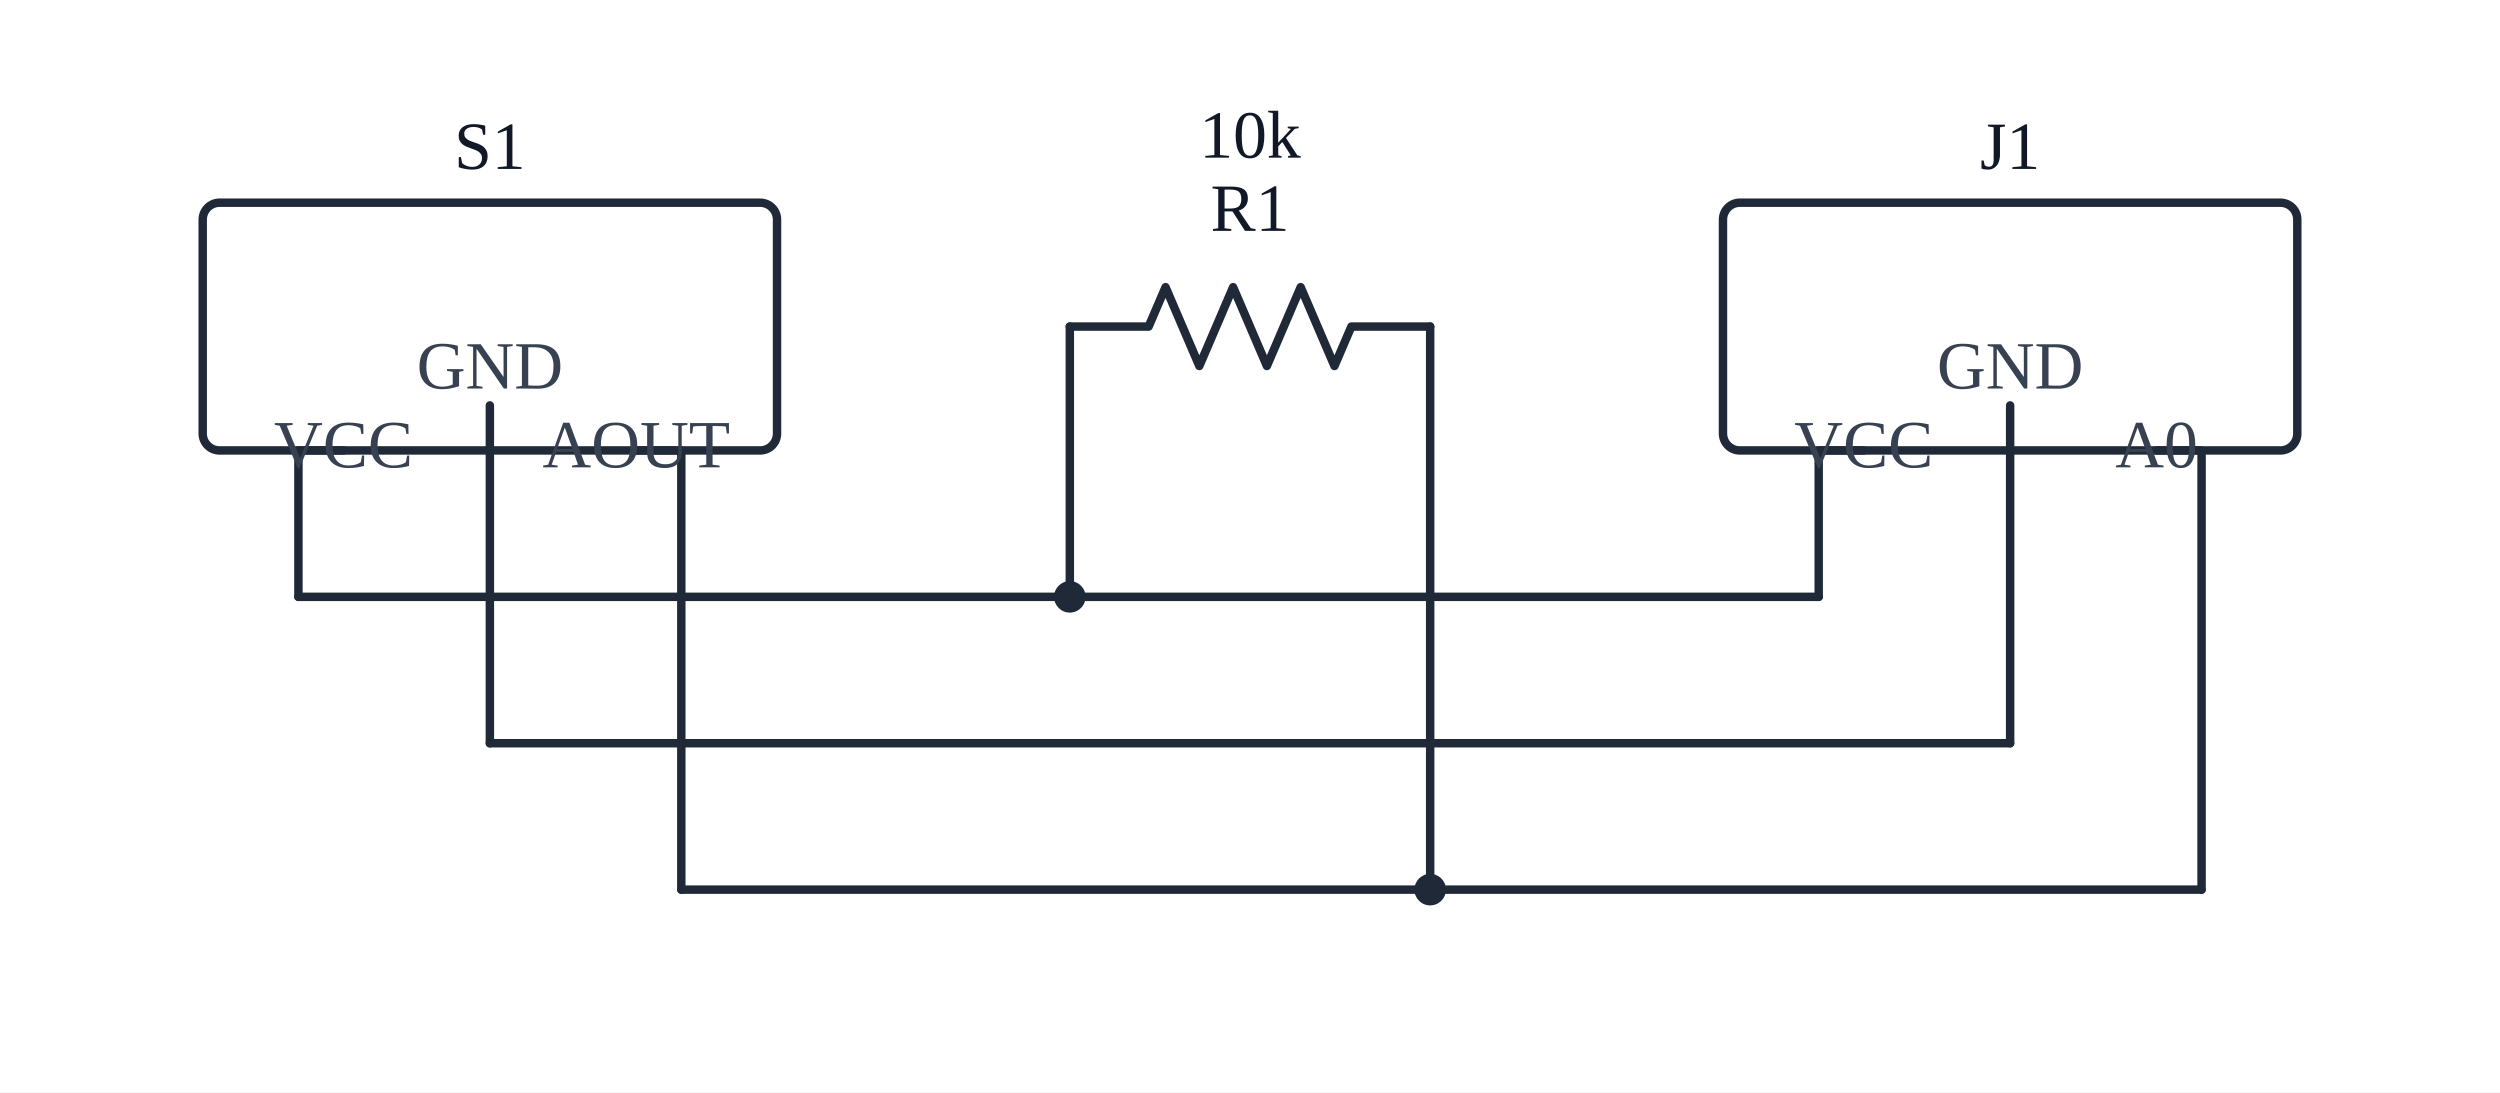
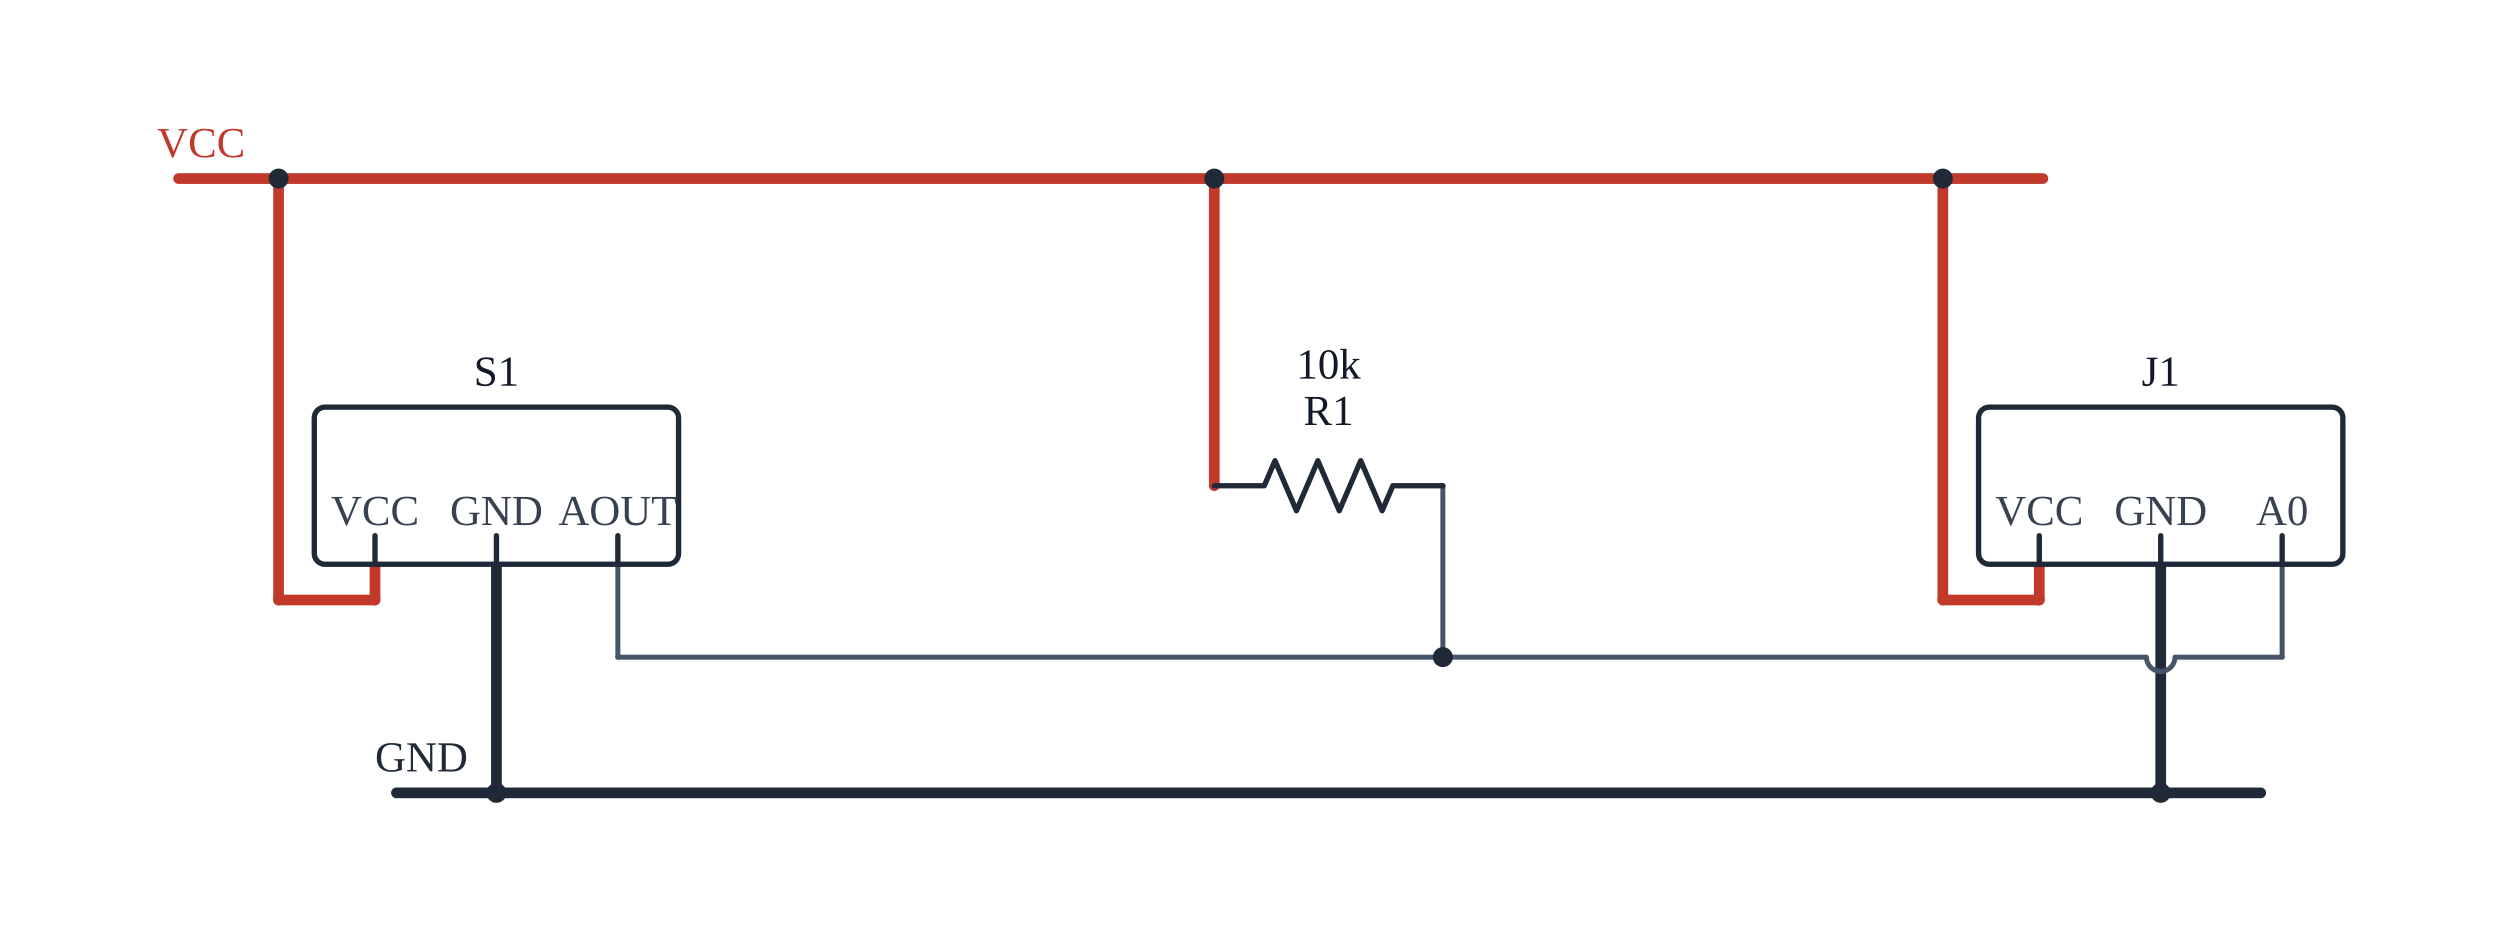
- <svg xmlns="http://www.w3.org/2000/svg" class="wire-lang" viewBox="0 0 444 194" width="444" height="194" role="img" data-wire-lang-version="0.1.0">
+ <svg xmlns="http://www.w3.org/2000/svg" class="wire-lang" viewBox="0 0 700 266" width="700" height="266" role="img" data-wire-lang-version="0.1.0">
  <style>.wire-lang { background: #ffffff; }
.wire-wire { stroke: #1f2937; stroke-width: 1.5; fill: none; stroke-linecap: round; stroke-linejoin: round; }
.wire-symbol { stroke: #1f2937; stroke-width: 1.5; fill: none; stroke-linecap: round; stroke-linejoin: round; }
.wire-symbol-bg { stroke: #1f2937; stroke-width: 1.5; fill: #ffffff; }
.wire-symbol-fill { fill: #1f2937; stroke: none; }
.wire-junction { fill: #1f2937; }
.wire-label { fill: #111827; font: 600 11px var(--wire-font, system-ui, sans-serif); }
.wire-pin-label { fill: #374151; font: 9px var(--wire-font, system-ui, sans-serif); }
.wire-net-label { fill: #2563eb; font: 600 10px var(--wire-font, system-ui, sans-serif); }
- .wire-annotation { fill: #6b7280; font: italic 10px var(--wire-font, system-ui, sans-serif); }</style>
-   <rect class="wire-background" x="0" y="0" width="444" height="194" fill="#ffffff" />
+ .wire-annotation { fill: #6b7280; font: italic 10px var(--wire-font, system-ui, sans-serif); }
+ .wire-lang { --wire-font: ui-monospace, SFMono-Regular, Menlo, monospace; }
+ .wire-rail-label { fill: #1f2937; font: 700 11px var(--wire-font, system-ui, sans-serif); }
+ .wire-bus-label { fill: #1f2937; font: 700 10px var(--wire-font, system-ui, sans-serif); }</style>
+   <rect class="wire-background" x="0" y="0" width="700" height="266" fill="#ffffff" />
  <g class="wire-wires">
    <g class="wire-net" data-wire-kind="net" data-wire-style="wire" data-wire-net="VCC">
-       <line class="wire-wire" x1="53" y1="106" x2="323" y2="106" />
-       <line class="wire-wire" x1="323" y1="80" x2="323" y2="106" />
-       <line class="wire-wire" x1="53" y1="80" x2="53" y2="106" />
-       <line class="wire-wire" x1="190" y1="58" x2="190" y2="106" />
+       <line class="wire-wire" x1="50" y1="50" x2="572" y2="50" style="stroke:#c0392b;stroke-width:3" />
+       <line class="wire-wire" x1="571" y1="158" x2="571" y2="168" style="stroke:#c0392b;stroke-width:3" />
+       <line class="wire-wire" x1="571" y1="168" x2="544" y2="168" style="stroke:#c0392b;stroke-width:3" />
+       <line class="wire-wire" x1="544" y1="168" x2="544" y2="50" style="stroke:#c0392b;stroke-width:3" />
+       <line class="wire-wire" x1="105" y1="158" x2="105" y2="168" style="stroke:#c0392b;stroke-width:3" />
+       <line class="wire-wire" x1="105" y1="168" x2="78" y2="168" style="stroke:#c0392b;stroke-width:3" />
+       <line class="wire-wire" x1="78" y1="168" x2="78" y2="50" style="stroke:#c0392b;stroke-width:3" />
+       <line class="wire-wire" x1="340" y1="136" x2="340" y2="50" style="stroke:#c0392b;stroke-width:3" />
    </g>
    <g class="wire-net" data-wire-kind="net" data-wire-style="wire" data-wire-net="GND">
-       <line class="wire-wire" x1="87" y1="132" x2="357" y2="132" />
-       <line class="wire-wire" x1="357" y1="80" x2="357" y2="132" />
-       <line class="wire-wire" x1="87" y1="80" x2="87" y2="132" />
+       <line class="wire-wire" x1="111" y1="222" x2="633" y2="222" style="stroke:#1f2937;stroke-width:3" />
+       <line class="wire-wire" x1="605" y1="158" x2="605" y2="222" style="stroke:#1f2937;stroke-width:3" />
+       <line class="wire-wire" x1="139" y1="158" x2="139" y2="222" style="stroke:#1f2937;stroke-width:3" />
    </g>
    <g class="wire-net" data-wire-kind="net" data-wire-style="wire" data-wire-net="SENSOR">
-       <line class="wire-wire" x1="121" y1="158" x2="391" y2="158" />
-       <line class="wire-wire" x1="121" y1="80" x2="121" y2="158" />
-       <line class="wire-wire" x1="254" y1="58" x2="254" y2="158" />
-       <line class="wire-wire" x1="391" y1="80" x2="391" y2="158" />
+       <path class="wire-wire" fill="none" d="M 173 184 L 601 184 A 4 4 0 0 0 609 184 L 639 184" style="stroke:#475569;stroke-width:1.4" />
+       <line class="wire-wire" x1="173" y1="184" x2="173" y2="158" style="stroke:#475569;stroke-width:1.4" />
+       <line class="wire-wire" x1="404" y1="184" x2="404" y2="136" style="stroke:#475569;stroke-width:1.4" />
+       <line class="wire-wire" x1="639" y1="184" x2="639" y2="158" style="stroke:#475569;stroke-width:1.4" />
    </g>
  </g>
  <g class="wire-component" data-wire-kind="component" data-wire-id="S1" data-wire-type="SoilSensor" data-wire-symbol="module" id="wire-component-S1">
-     <rect class="wire-symbol-bg" x="36" y="36" width="102" height="44" rx="3" />
-     <line class="wire-symbol" x1="53" y1="80" x2="61" y2="80" />
-     <text class="wire-pin-label" x="61" y="83" text-anchor="middle">VCC</text>
-     <line class="wire-symbol" x1="87" y1="80" x2="87" y2="72" />
-     <text class="wire-pin-label" x="87" y="69" text-anchor="middle">GND</text>
-     <line class="wire-symbol" x1="121" y1="80" x2="113" y2="80" />
-     <text class="wire-pin-label" x="113" y="83" text-anchor="middle">AOUT</text>
-     <text class="wire-label" x="87" y="30" text-anchor="middle">S1</text>
+     <rect class="wire-symbol-bg" x="88" y="114" width="102" height="44" rx="3" />
+     <line class="wire-symbol" x1="105" y1="158" x2="105" y2="150" />
+     <text class="wire-pin-label" x="105" y="147" text-anchor="middle">VCC</text>
+     <line class="wire-symbol" x1="139" y1="158" x2="139" y2="150" />
+     <text class="wire-pin-label" x="139" y="147" text-anchor="middle">GND</text>
+     <line class="wire-symbol" x1="173" y1="158" x2="173" y2="150" />
+     <text class="wire-pin-label" x="173" y="147" text-anchor="middle">AOUT</text>
+     <text class="wire-label" x="139" y="108" text-anchor="middle">S1</text>
  </g>
  <g class="wire-component" data-wire-kind="component" data-wire-id="R1" data-wire-type="Resistor" data-wire-symbol="resistor" id="wire-component-R1">
-     <path class="wire-symbol" fill="none" d="M 190 58 L 204 58 L 207 51 L 213 65 L 219 51 L 225 65 L 231 51 L 237 65 L 240 58 L 254 58" />
-     <text class="wire-label" x="222" y="41" text-anchor="middle">R1</text>
-     <text class="wire-label" x="222" y="28" text-anchor="middle">10k</text>
+     <path class="wire-symbol" fill="none" d="M 340 136 L 354 136 L 357 129 L 363 143 L 369 129 L 375 143 L 381 129 L 387 143 L 390 136 L 404 136" />
+     <text class="wire-label" x="372" y="119" text-anchor="middle">R1</text>
+     <text class="wire-label" x="372" y="106" text-anchor="middle">10k</text>
  </g>
  <g class="wire-component" data-wire-kind="component" data-wire-id="J1" data-wire-type="Header" data-wire-symbol="module" id="wire-component-J1">
-     <rect class="wire-symbol-bg" x="306" y="36" width="102" height="44" rx="3" />
-     <line class="wire-symbol" x1="323" y1="80" x2="331" y2="80" />
-     <text class="wire-pin-label" x="331" y="83" text-anchor="middle">VCC</text>
-     <line class="wire-symbol" x1="357" y1="80" x2="357" y2="72" />
-     <text class="wire-pin-label" x="357" y="69" text-anchor="middle">GND</text>
-     <line class="wire-symbol" x1="391" y1="80" x2="383" y2="80" />
-     <text class="wire-pin-label" x="383" y="83" text-anchor="middle">A0</text>
-     <text class="wire-label" x="357" y="30" text-anchor="middle">J1</text>
+     <rect class="wire-symbol-bg" x="554" y="114" width="102" height="44" rx="3" />
+     <line class="wire-symbol" x1="571" y1="158" x2="571" y2="150" />
+     <text class="wire-pin-label" x="571" y="147" text-anchor="middle">VCC</text>
+     <line class="wire-symbol" x1="605" y1="158" x2="605" y2="150" />
+     <text class="wire-pin-label" x="605" y="147" text-anchor="middle">GND</text>
+     <line class="wire-symbol" x1="639" y1="158" x2="639" y2="150" />
+     <text class="wire-pin-label" x="639" y="147" text-anchor="middle">A0</text>
+     <text class="wire-label" x="605" y="108" text-anchor="middle">J1</text>
  </g>
  <g class="wire-junctions">
-     <circle class="wire-junction" cx="190" cy="106" r="2.8" />
-     <circle class="wire-junction" cx="254" cy="158" r="2.8" />
+     <circle class="wire-junction" cx="544" cy="50" r="2.8" />
+     <circle class="wire-junction" cx="78" cy="50" r="2.8" />
+     <circle class="wire-junction" cx="340" cy="50" r="2.8" />
+     <circle class="wire-junction" cx="605" cy="222" r="2.8" />
+     <circle class="wire-junction" cx="139" cy="222" r="2.8" />
+     <circle class="wire-junction" cx="404" cy="184" r="2.8" />
+   </g>
+   <g class="wire-labels">
+     <text class="wire-rail-label" x="44" y="44" text-anchor="start" style="fill:#c0392b">VCC</text>
+     <text class="wire-rail-label" x="105" y="216" text-anchor="start" style="fill:#1f2937">GND</text>
  </g>
</svg>
